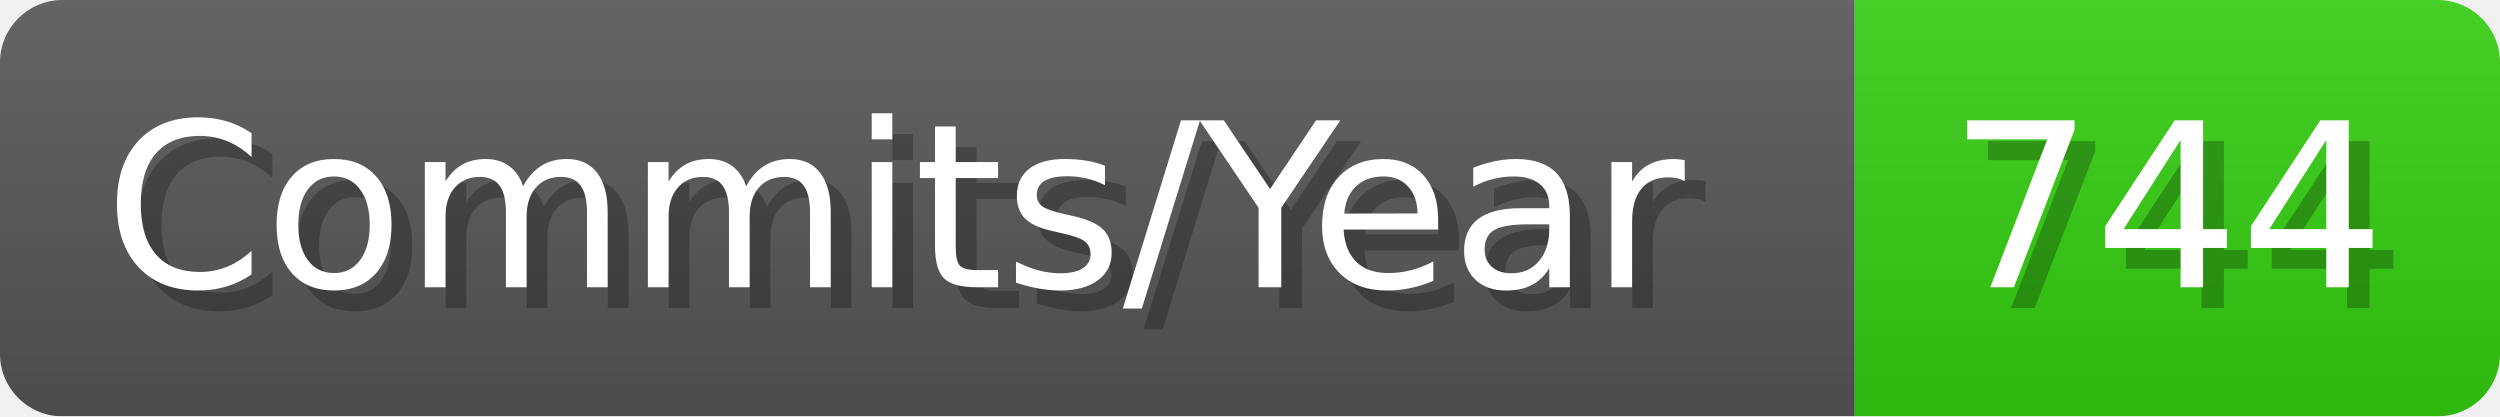
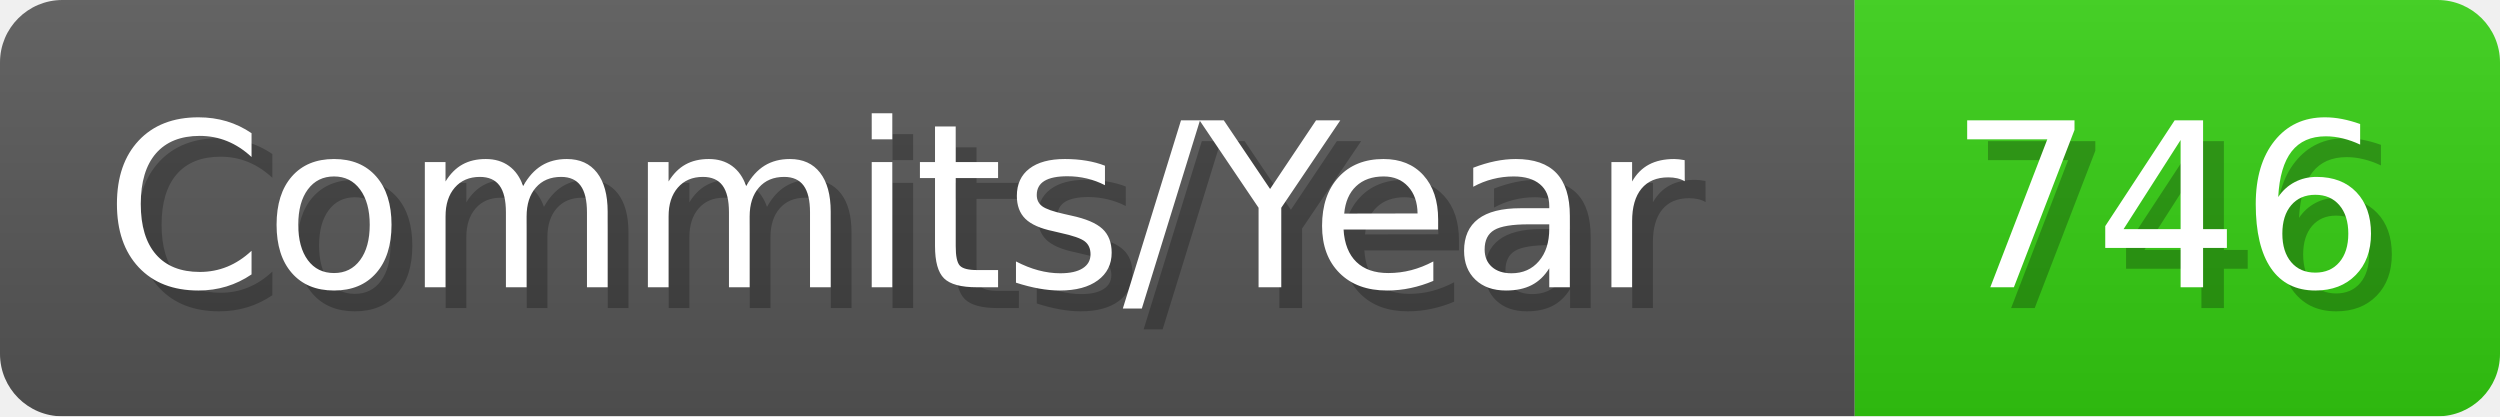
- <svg xmlns="http://www.w3.org/2000/svg" width="120.1" height="20" viewBox="0 0 1201 200" role="img" aria-label="Commits/Year: 744">
+ <svg xmlns="http://www.w3.org/2000/svg" width="120.1" height="20" viewBox="0 0 1201 200" role="img" aria-label="Commits/Year: 746">
  <linearGradient id="aUPdi" x2="0" y2="100%">
    <stop offset="0" stop-opacity=".1" stop-color="#EEE" />
    <stop offset="1" stop-opacity=".1" />
  </linearGradient>
  <mask id="WfAiQ">
    <rect width="1201" height="200" rx="30" fill="#FFF" />
  </mask>
  <g mask="url(#WfAiQ)">
    <rect width="891" height="200" fill="#555" />
    <rect width="310" height="200" fill="#3C1" x="891" />
    <rect width="1201" height="200" fill="url(#aUPdi)" />
  </g>
  <g aria-hidden="true" fill="#fff" text-anchor="start" font-family="Verdana,DejaVu Sans,sans-serif" font-size="110">
    <text x="60" y="148" textLength="791" fill="#000" opacity="0.25">Commits/Year</text>
    <text x="50" y="138" textLength="791">Commits/Year</text>
-     <text x="946" y="148" textLength="210" fill="#000" opacity="0.25">744</text>
-     <text x="936" y="138" textLength="210">744</text>
+     <text x="946" y="148" textLength="210" fill="#000" opacity="0.25">746</text>
+     <text x="936" y="138" textLength="210">746</text>
  </g>
</svg>
